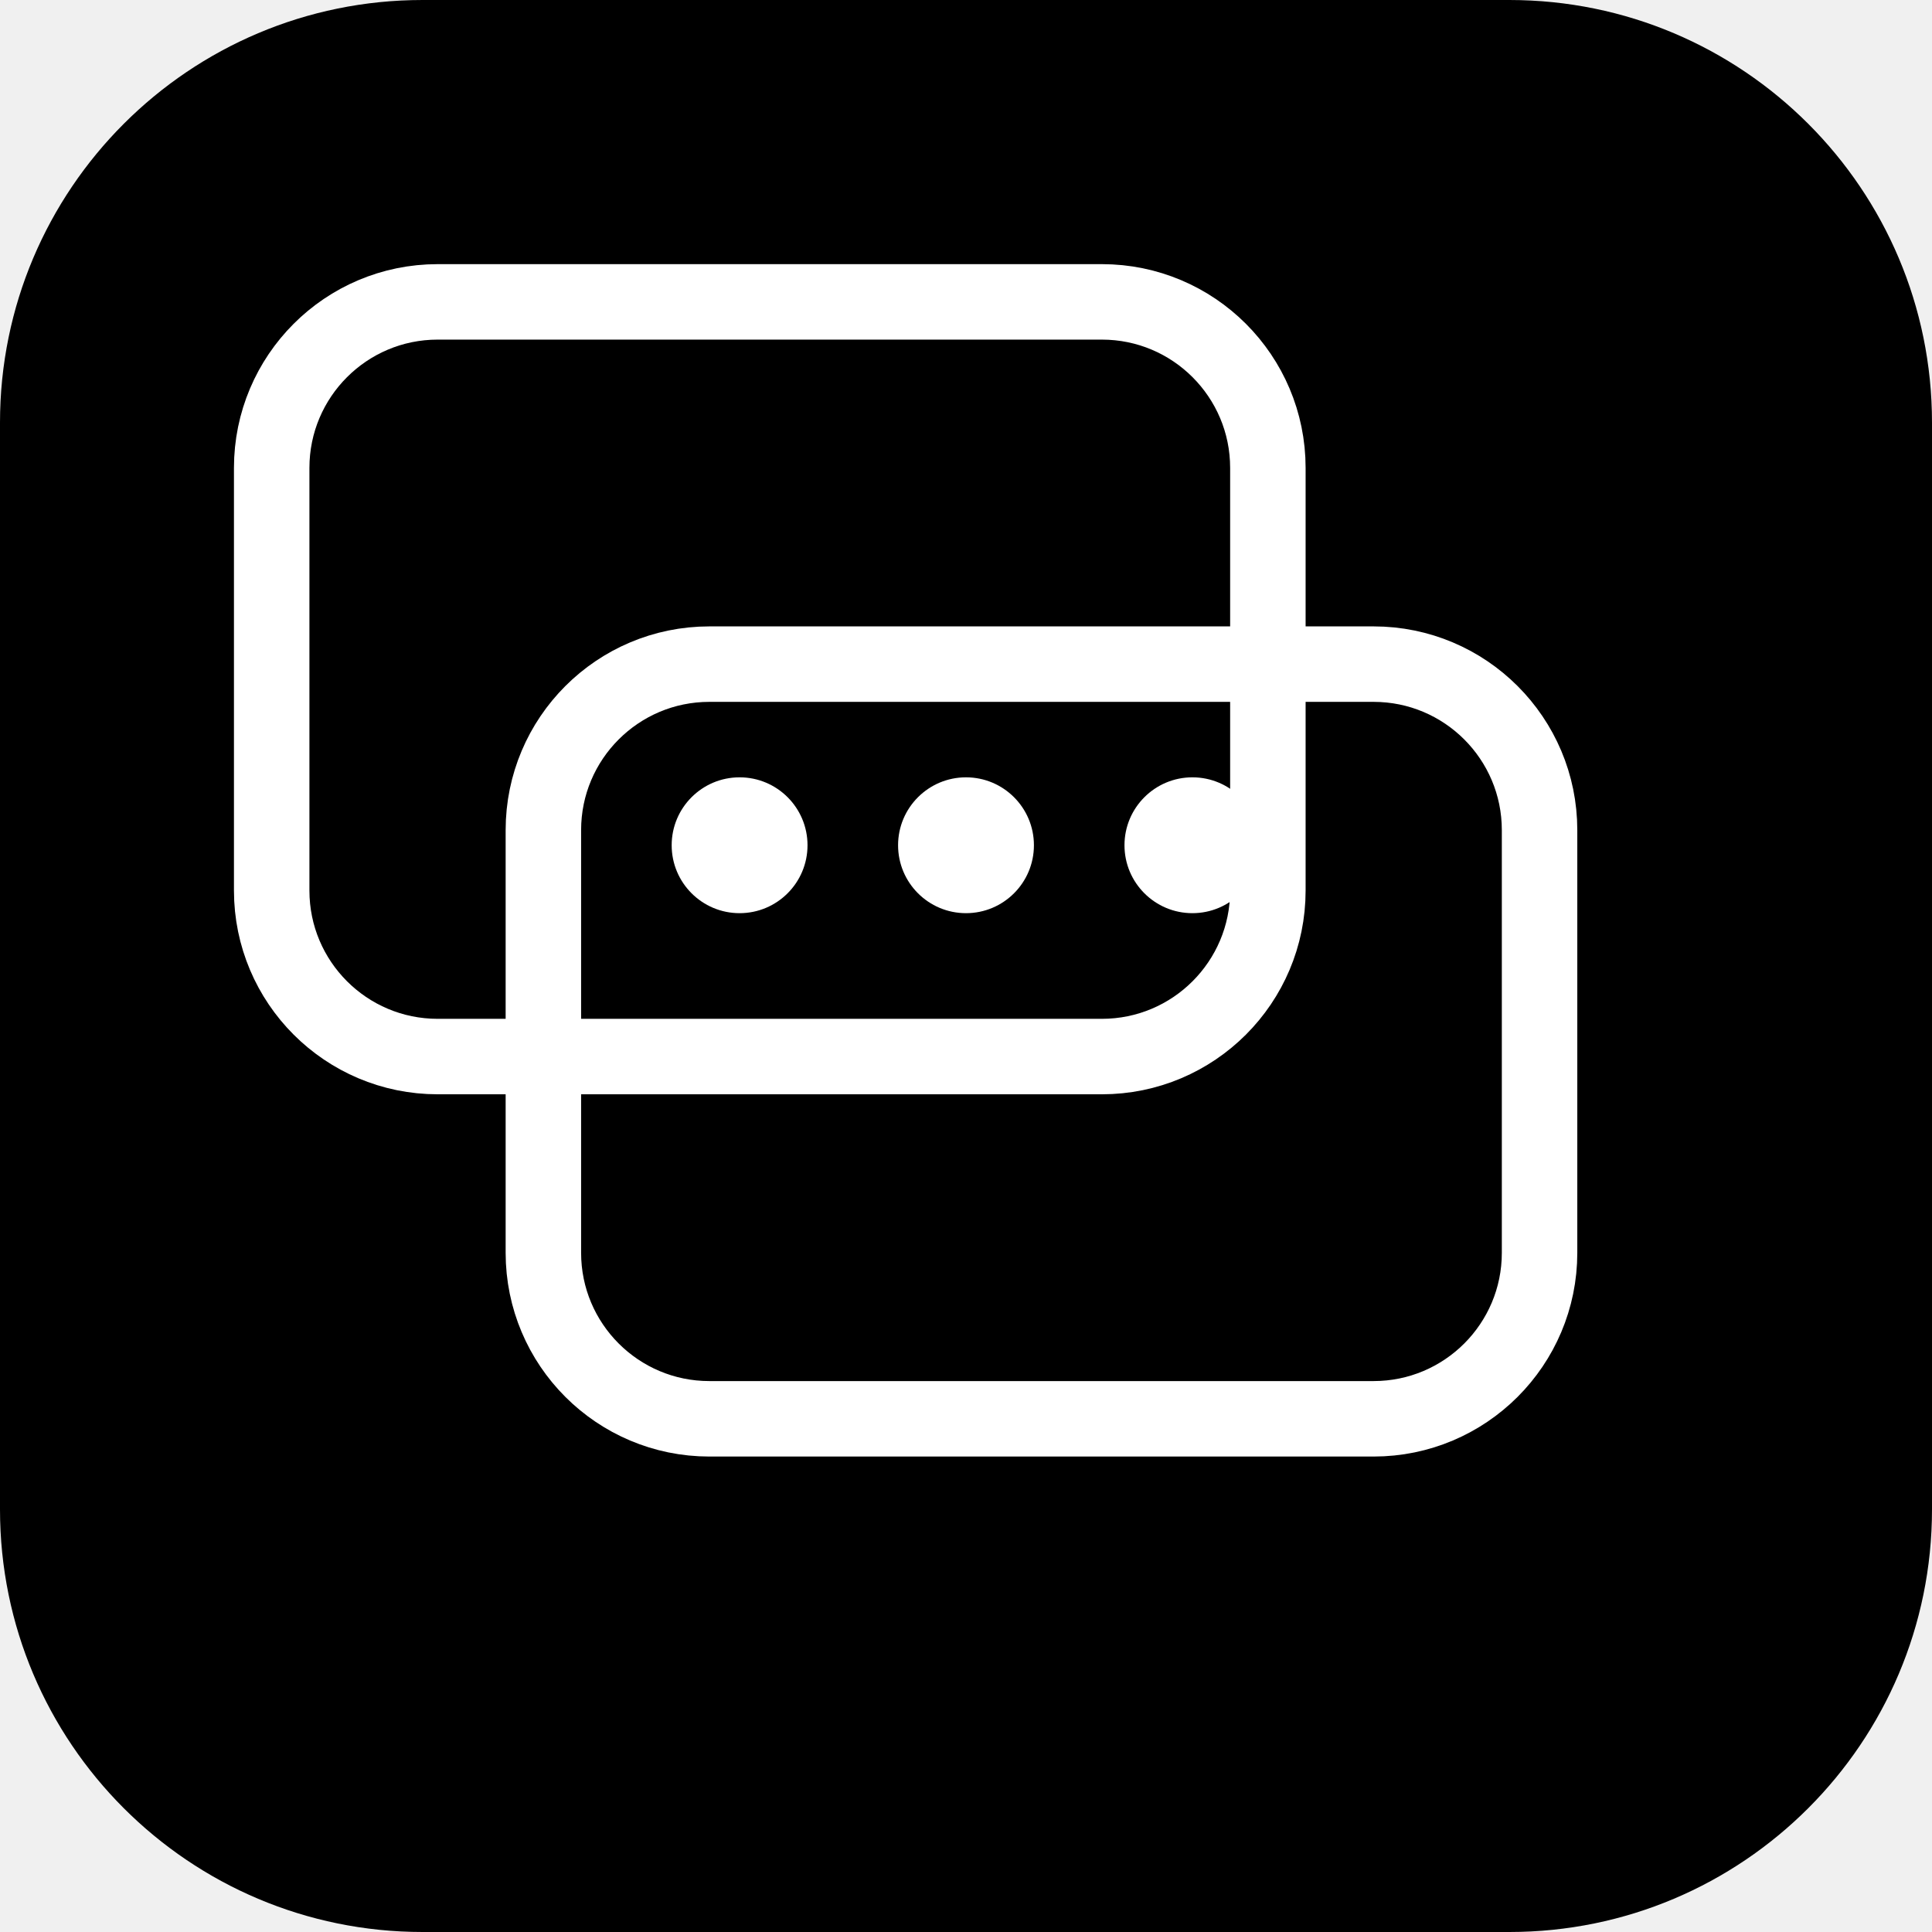
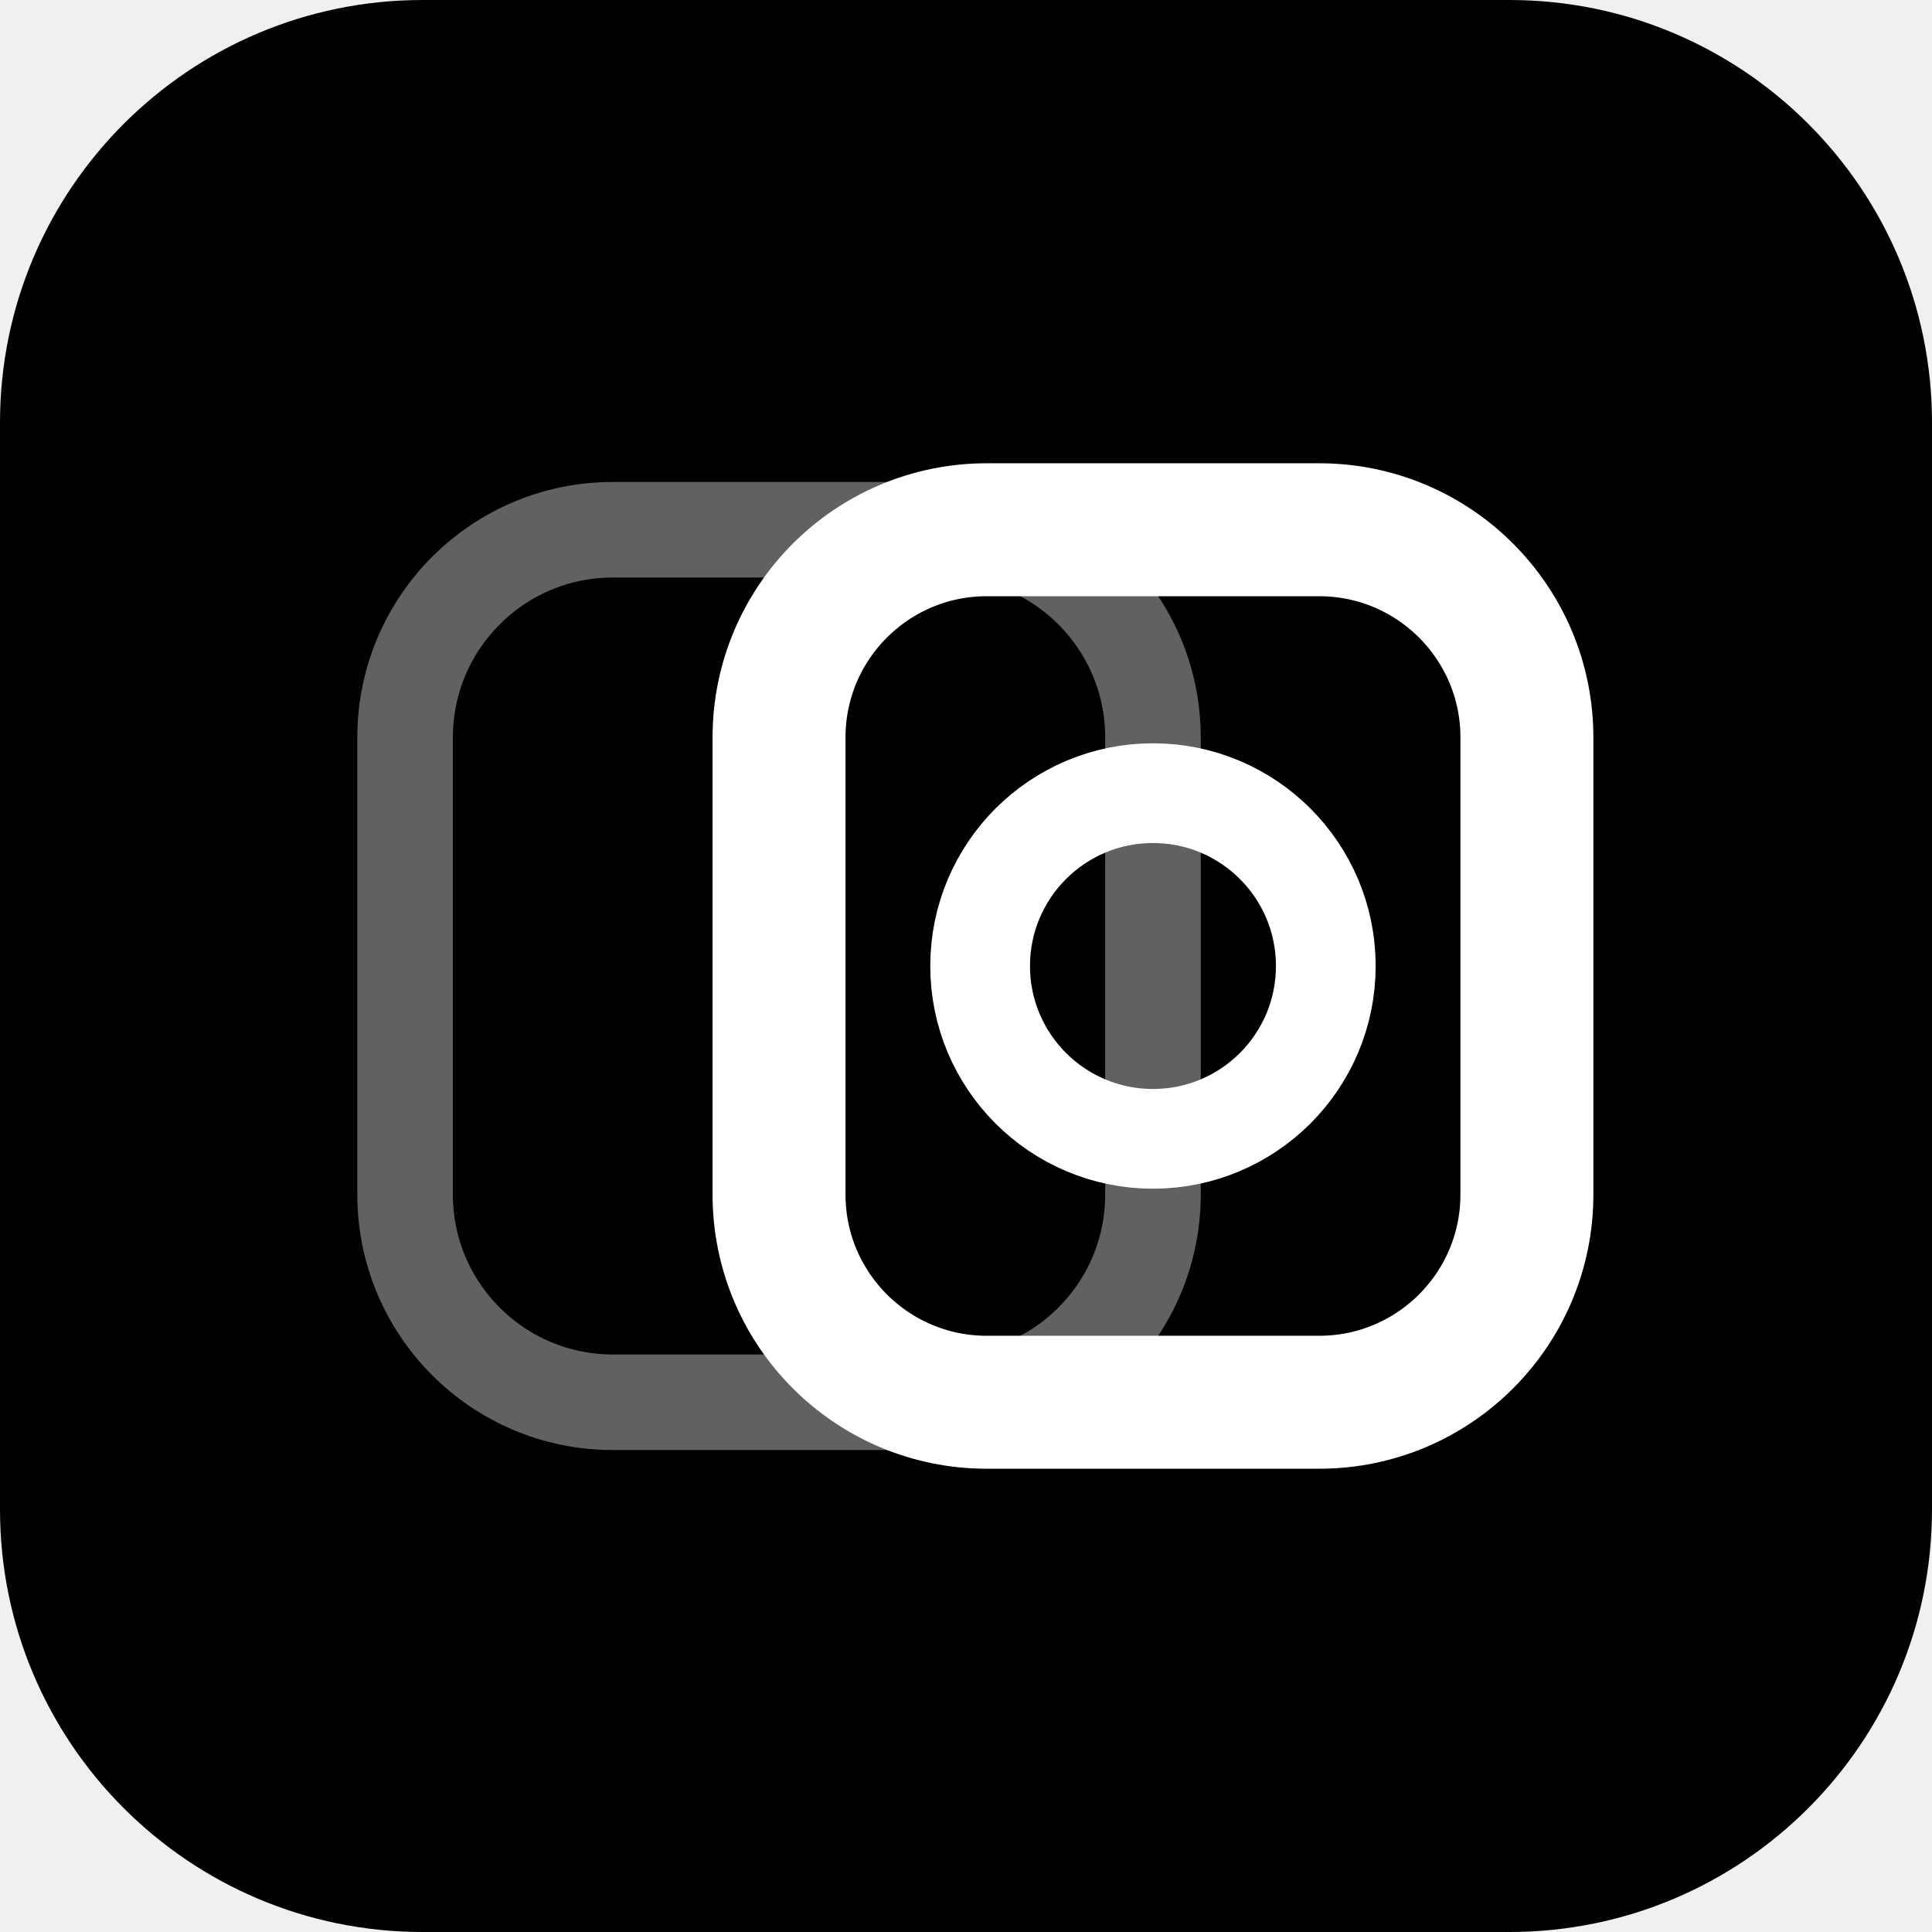
<svg xmlns="http://www.w3.org/2000/svg" width="256" height="256" viewBox="0 0 256 256" fill="none">
  <rect width="256" height="256" rx="56" fill="#000000" />
-   <rect x="36" y="40" width="132" height="100" rx="22" stroke="#FFFFFF" stroke-width="10" />
-   <rect x="72" y="88" width="132" height="100" rx="22" stroke="#FFFFFF" stroke-width="10" />
-   <circle cx="98" cy="112" r="9" fill="#FFFFFF" />
-   <circle cx="128" cy="112" r="9" fill="#FFFFFF" />
-   <circle cx="158" cy="112" r="9" fill="#FFFFFF" />
+   <svg x="25.6" y="25.6" width="204.8" height="204.8" viewBox="2.7 4.44 18.6 15.12" preserveAspectRatio="xMidYMid meet" fill="none">
+     <rect x="5.25" y="6.75" width="9" height="10.5" rx="2.5" stroke="#FFFFFF" stroke-width="1.15" opacity="0.38" />
+     <rect x="9.75" y="6.75" width="9" height="10.5" rx="2.5" stroke="#FFFFFF" stroke-width="1.6" stroke-linejoin="round" />
+     <circle cx="14.25" cy="12" r="2.08" stroke="#FFFFFF" stroke-width="1.2" />
+   </svg>
</svg>
